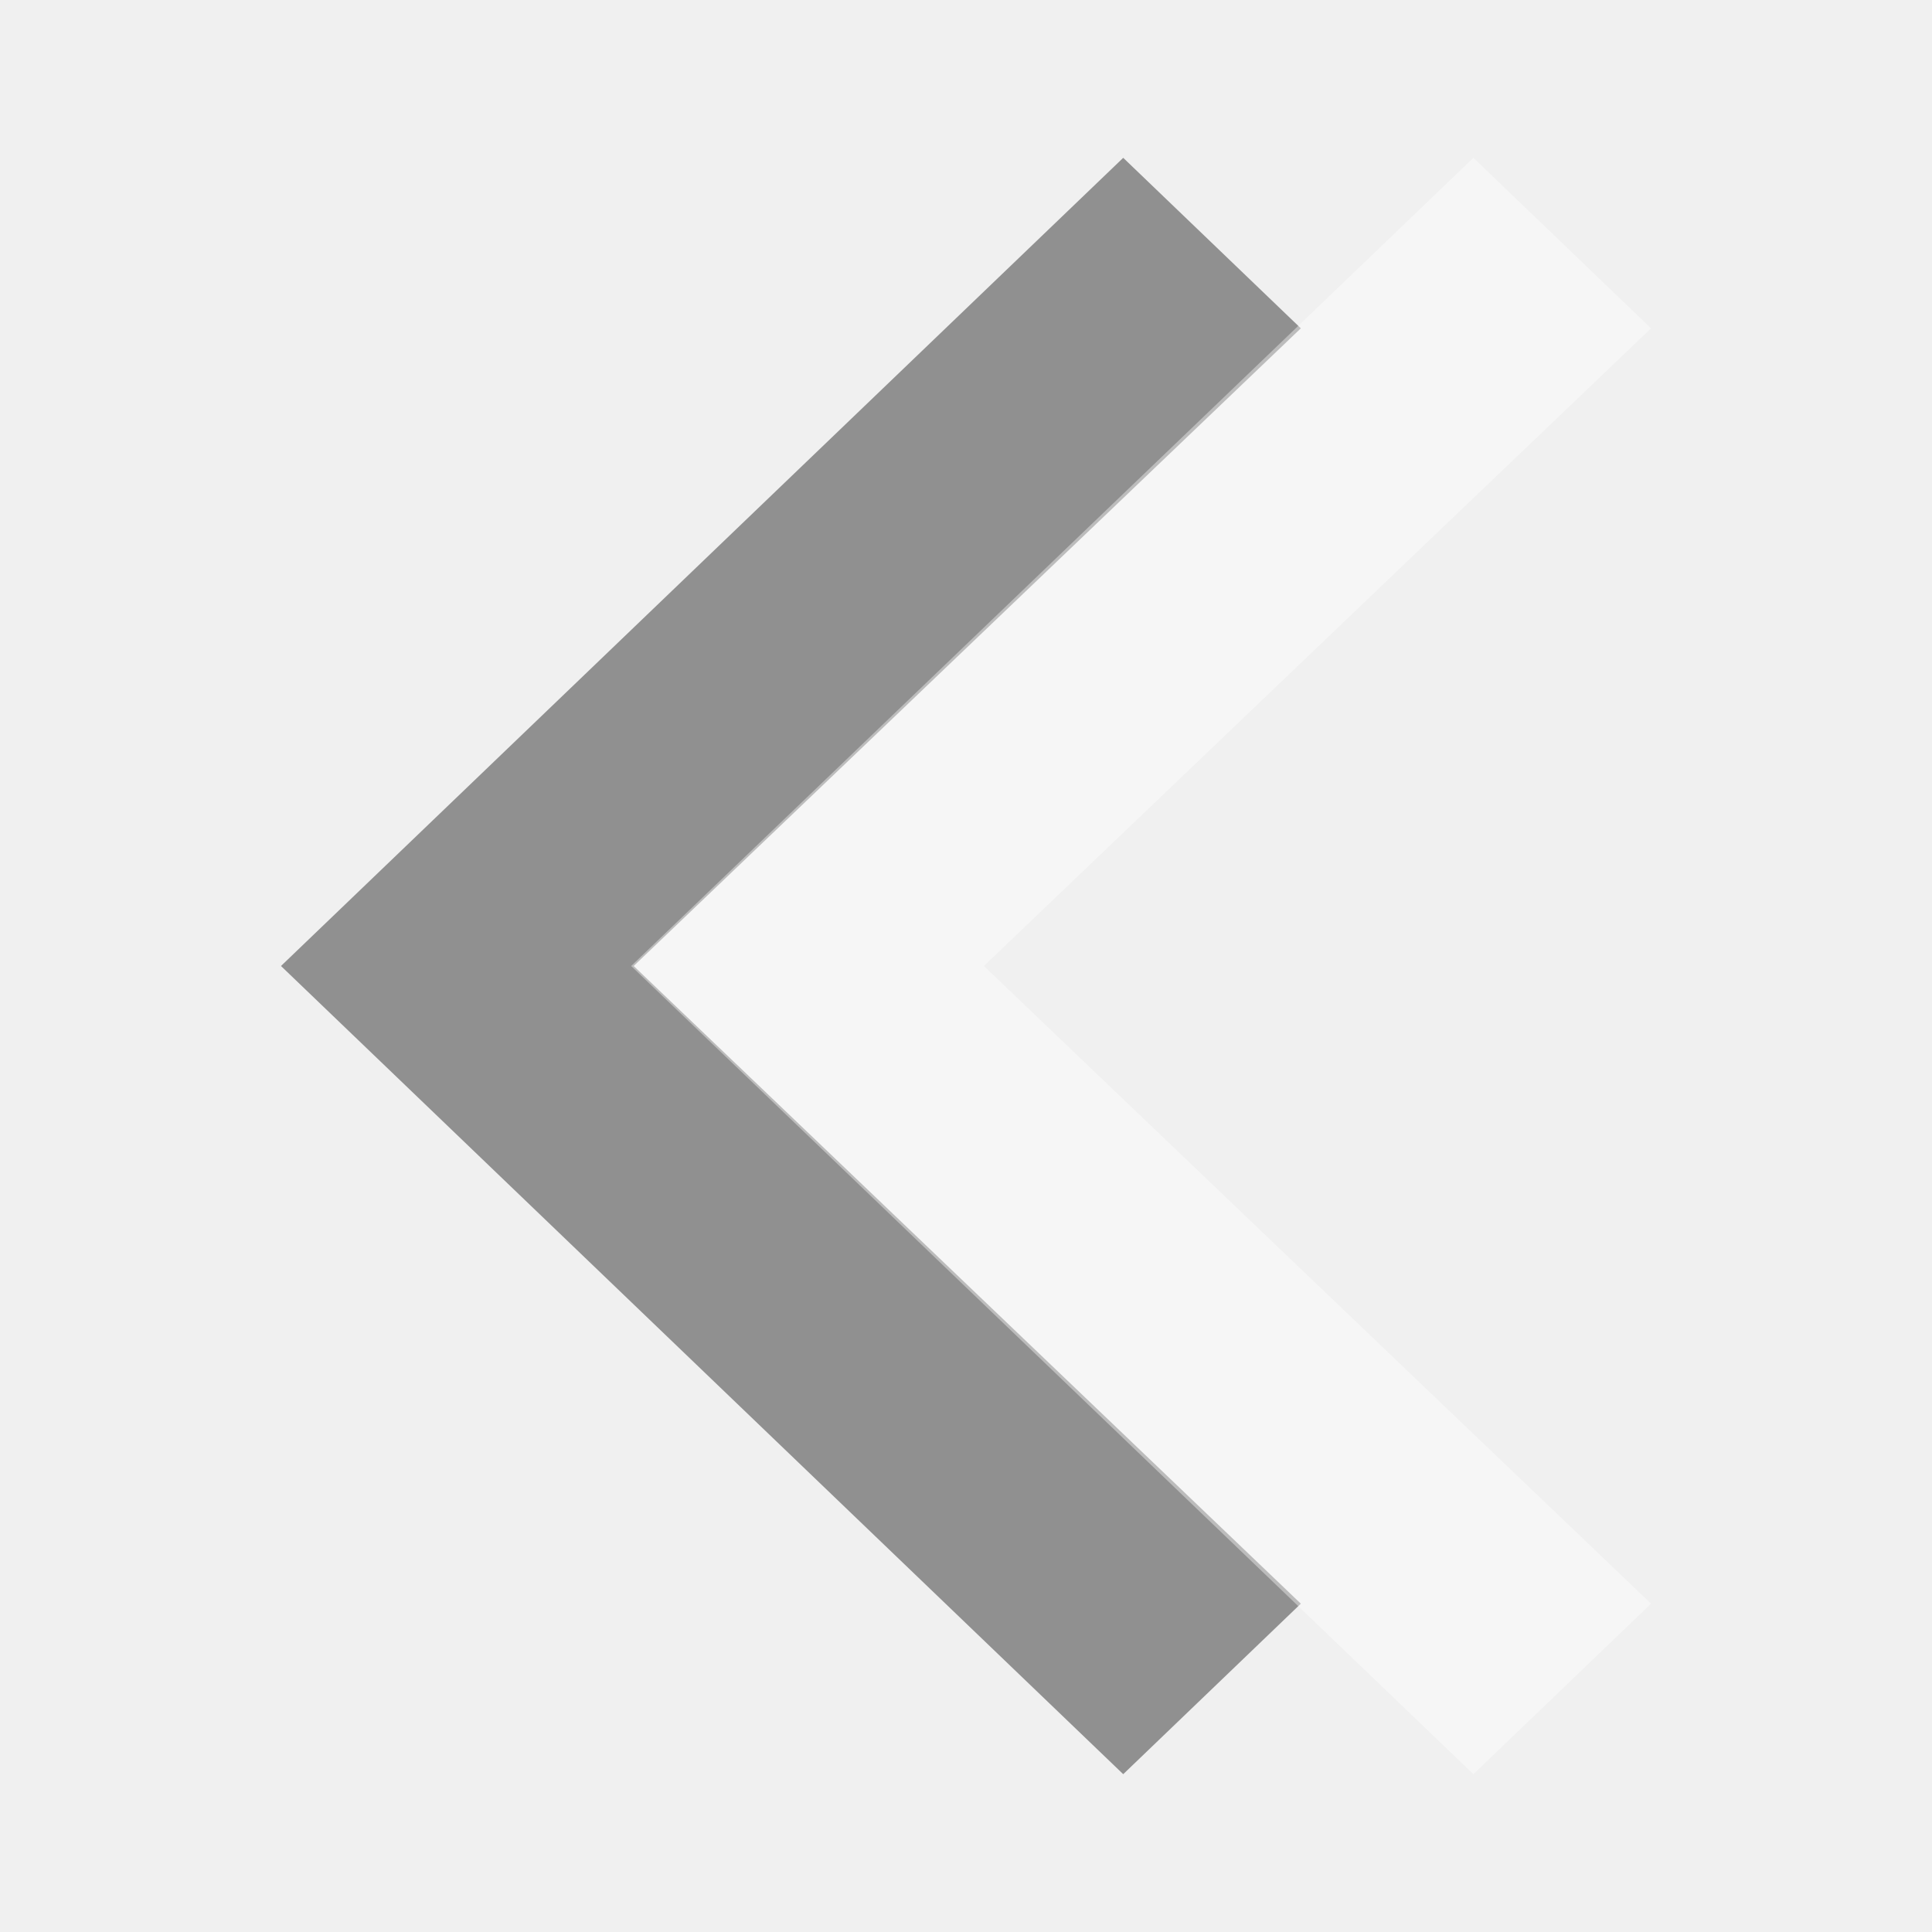
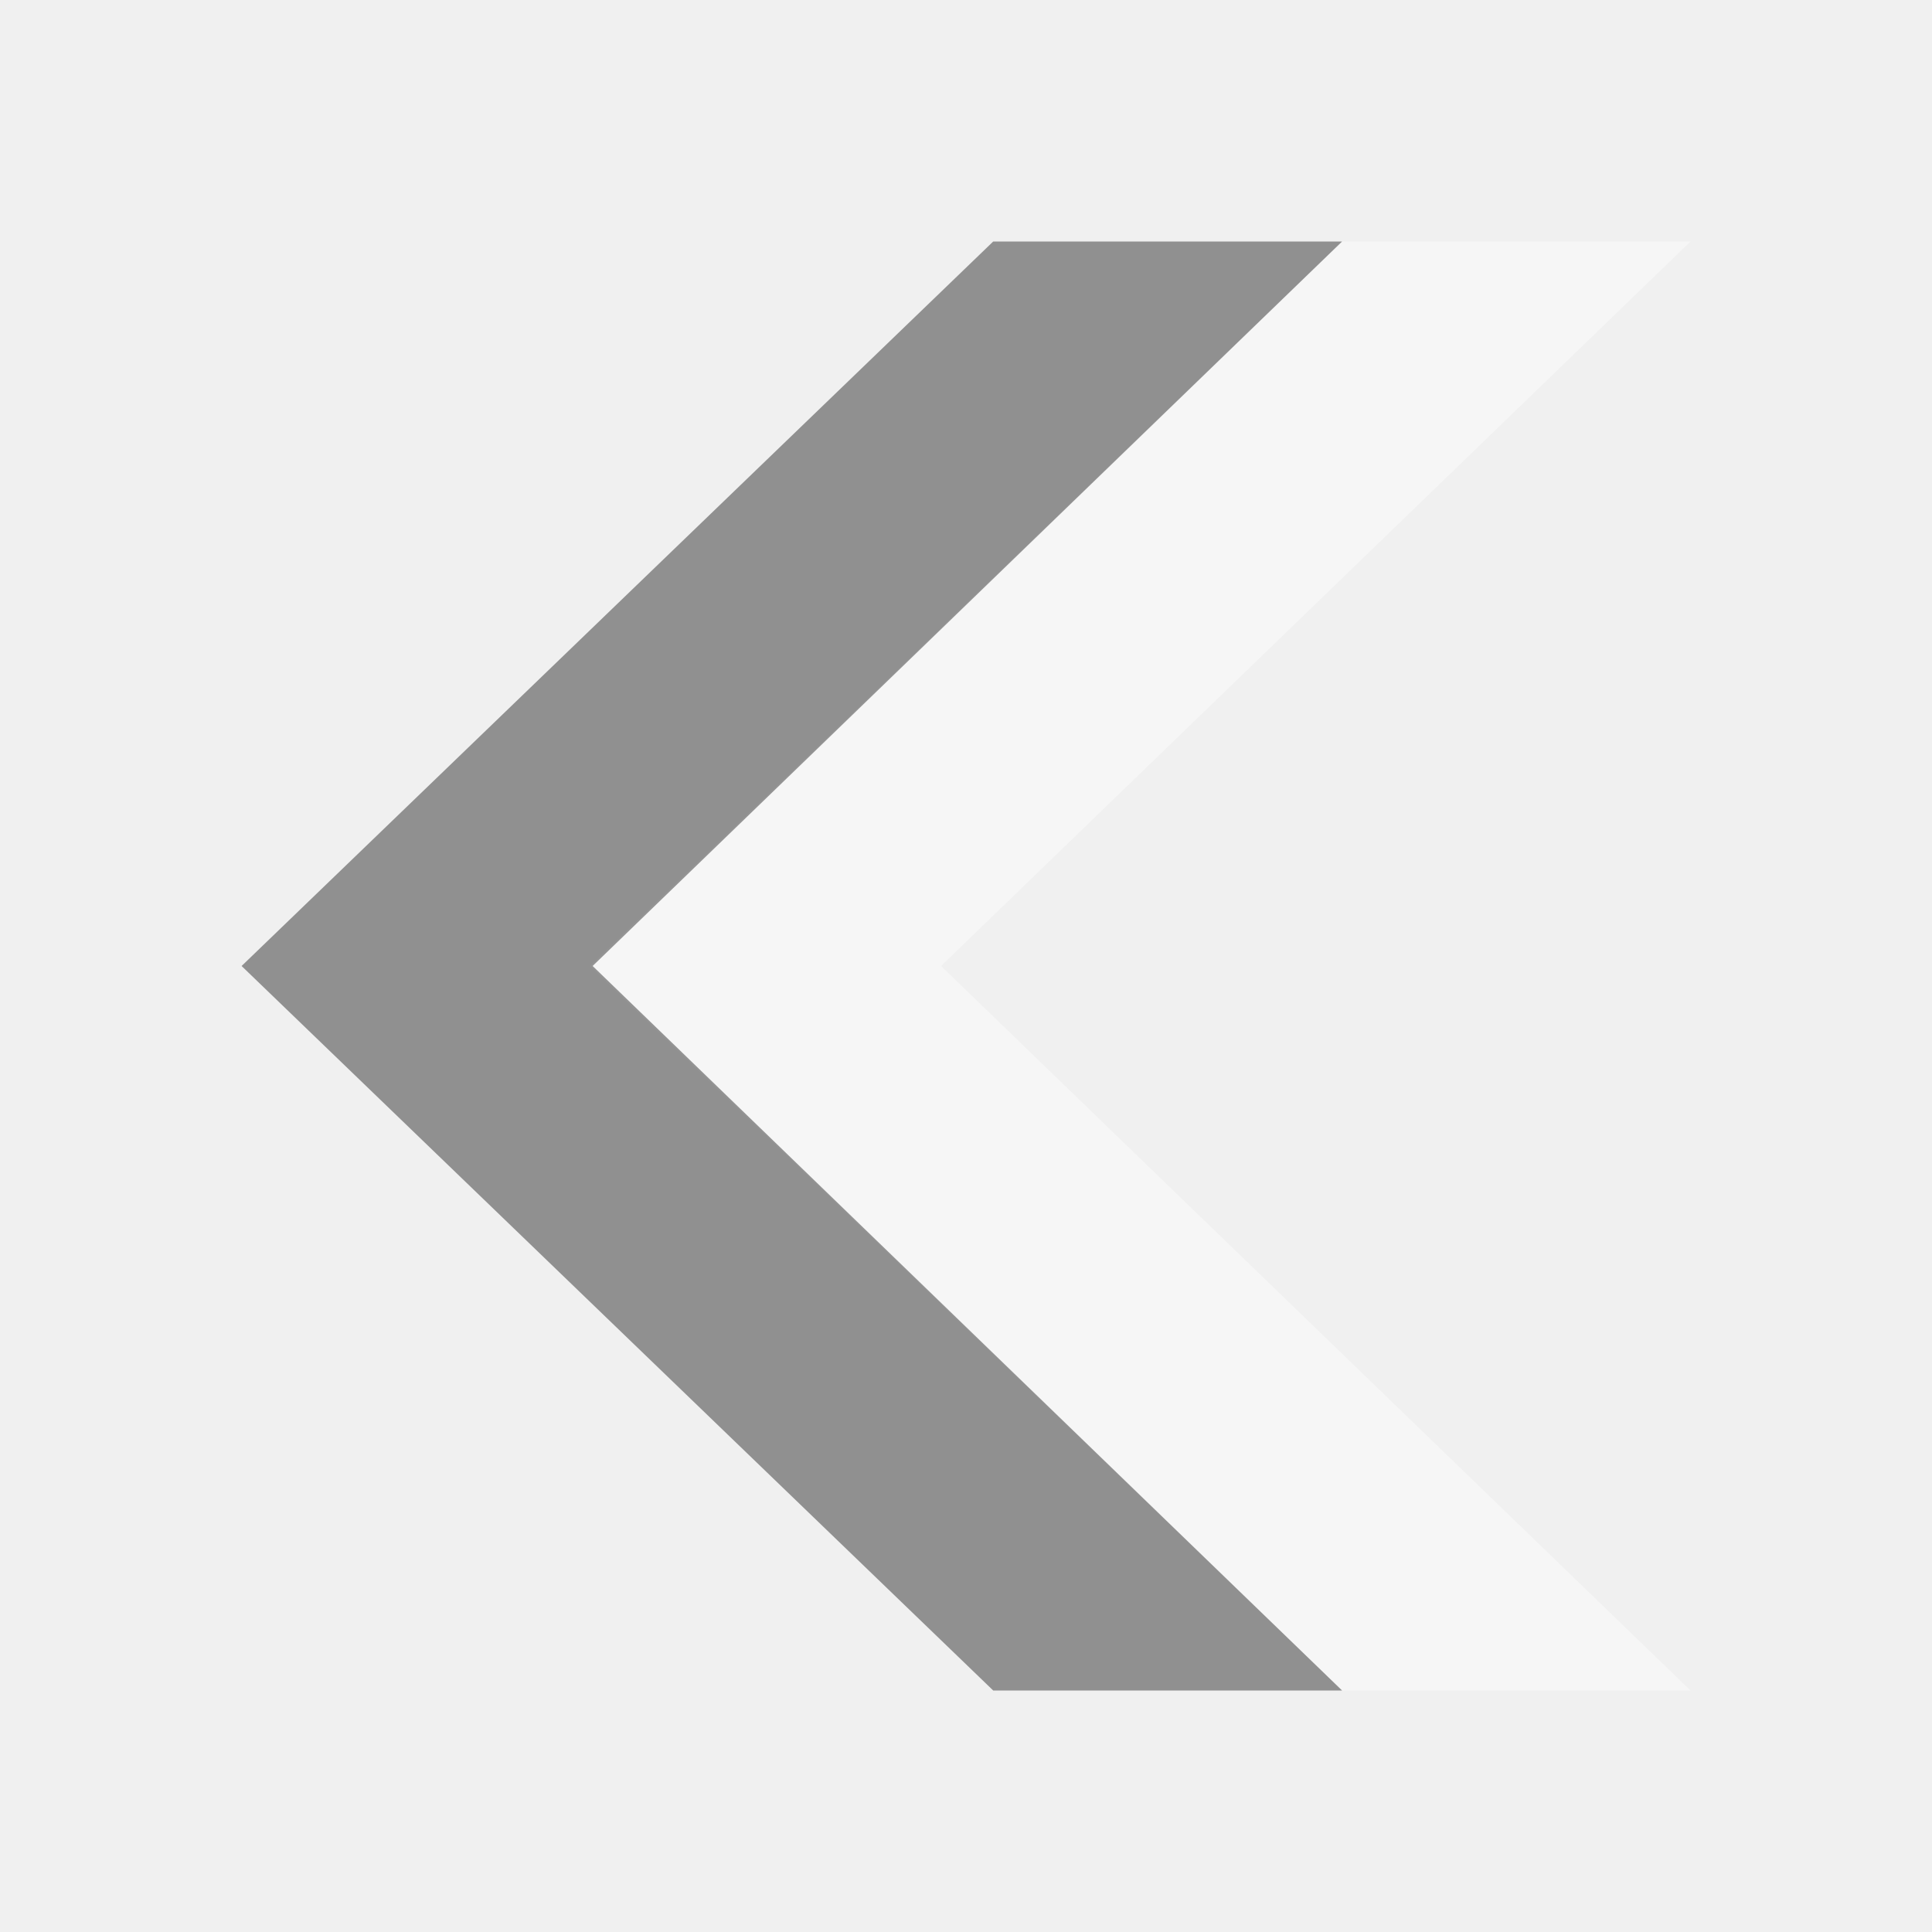
<svg xmlns="http://www.w3.org/2000/svg" version="1.1" viewBox="0 0 16 16">
-   <g>
-     <path style="opacity:.4;color-interpolation-filters:linearRGB" id="path837" d="m 9.302,1.307 1.471,1.412 -5.525,5.281 5.525,5.281 -1.471,1.412 -6.975,-6.693 Z " />
-     <path style="opacity:.4;fill:#fff;color-interpolation-filters:linearRGB" id="path829" d="m 12.202,1.307 1.471,1.412 -5.525,5.281 5.525,5.281 -1.471,1.412 -6.975,-6.693 Z " />
+   <g id="g834" transform="matrix(-0.9956247,0,0,1,16.32377,0)">
+     <path style="opacity:.4;fill:#fff;color-interpolation-filters:linearRGB" id="path837" d="m 2.334,2 6.234,6 -6.234,6 h 2.9 l 6.254,-6 -6.254,-6 Z " />
+     <path style="opacity:.4;color-interpolation-filters:linearRGB" id="path829" d="m 5.232,2 6.234,6 -6.234,6 h 2.902 l 6.252,-6 -6.252,-6 Z " />
  </g>
</svg>
